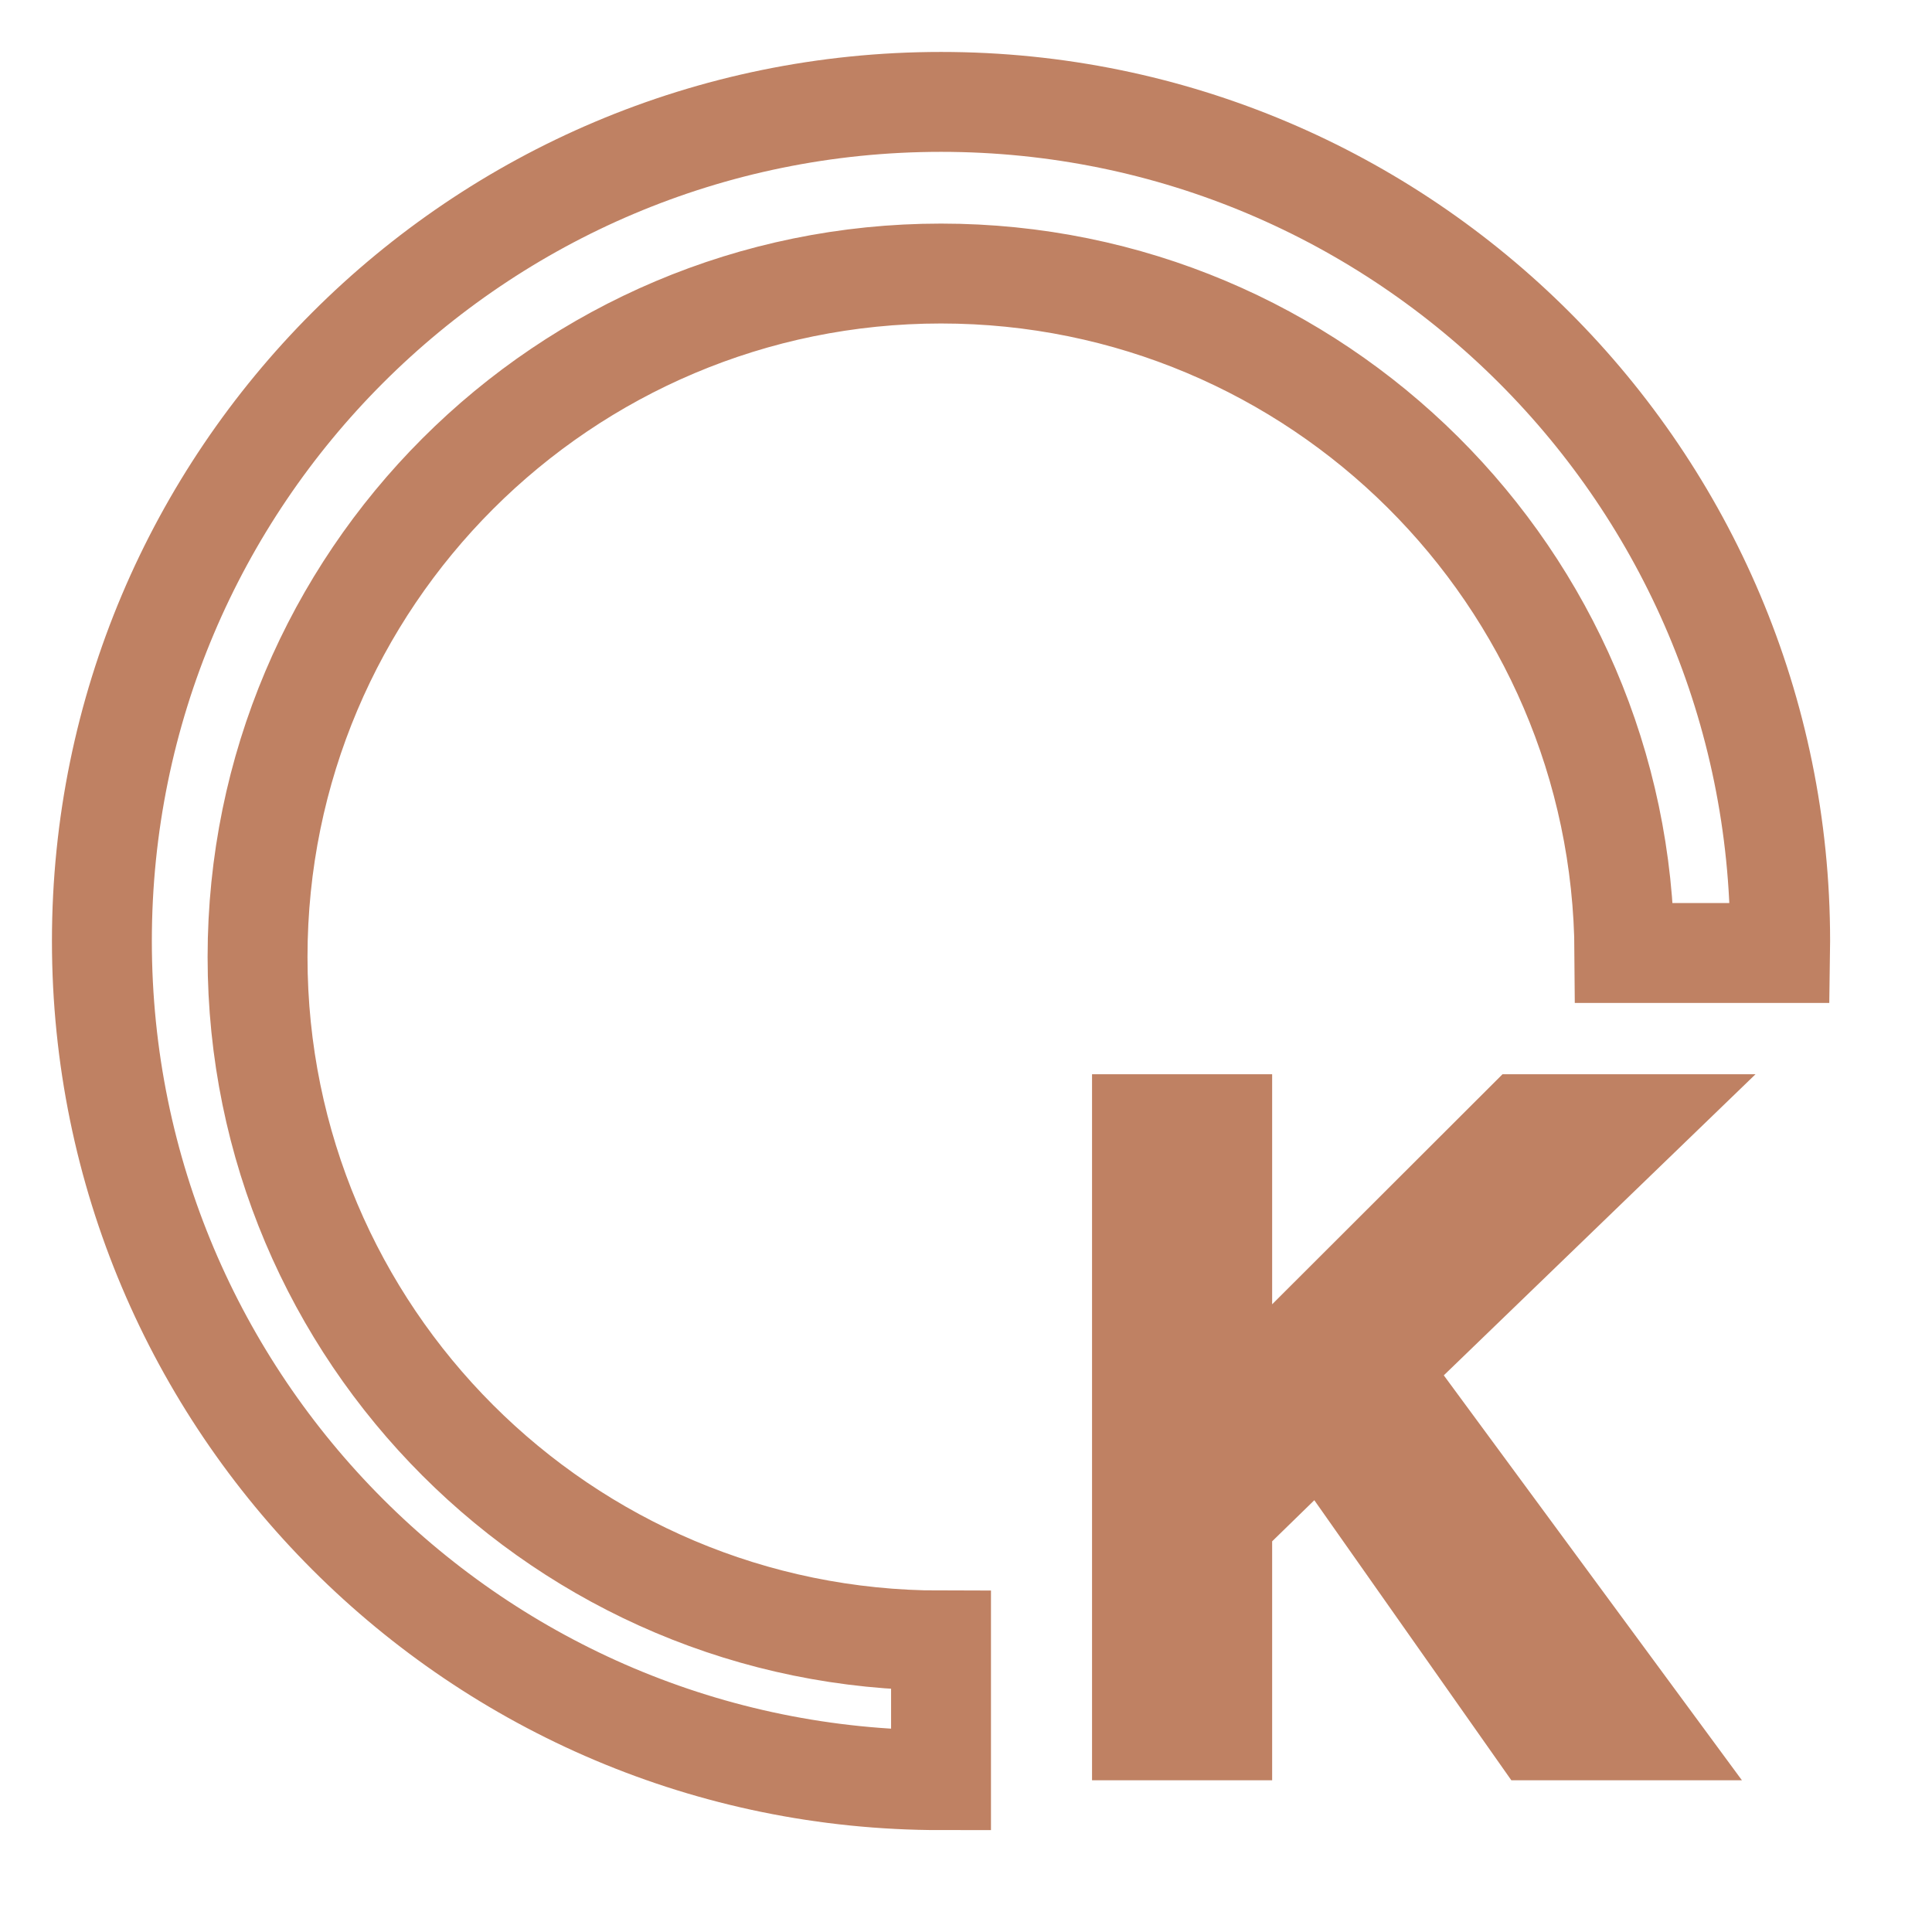
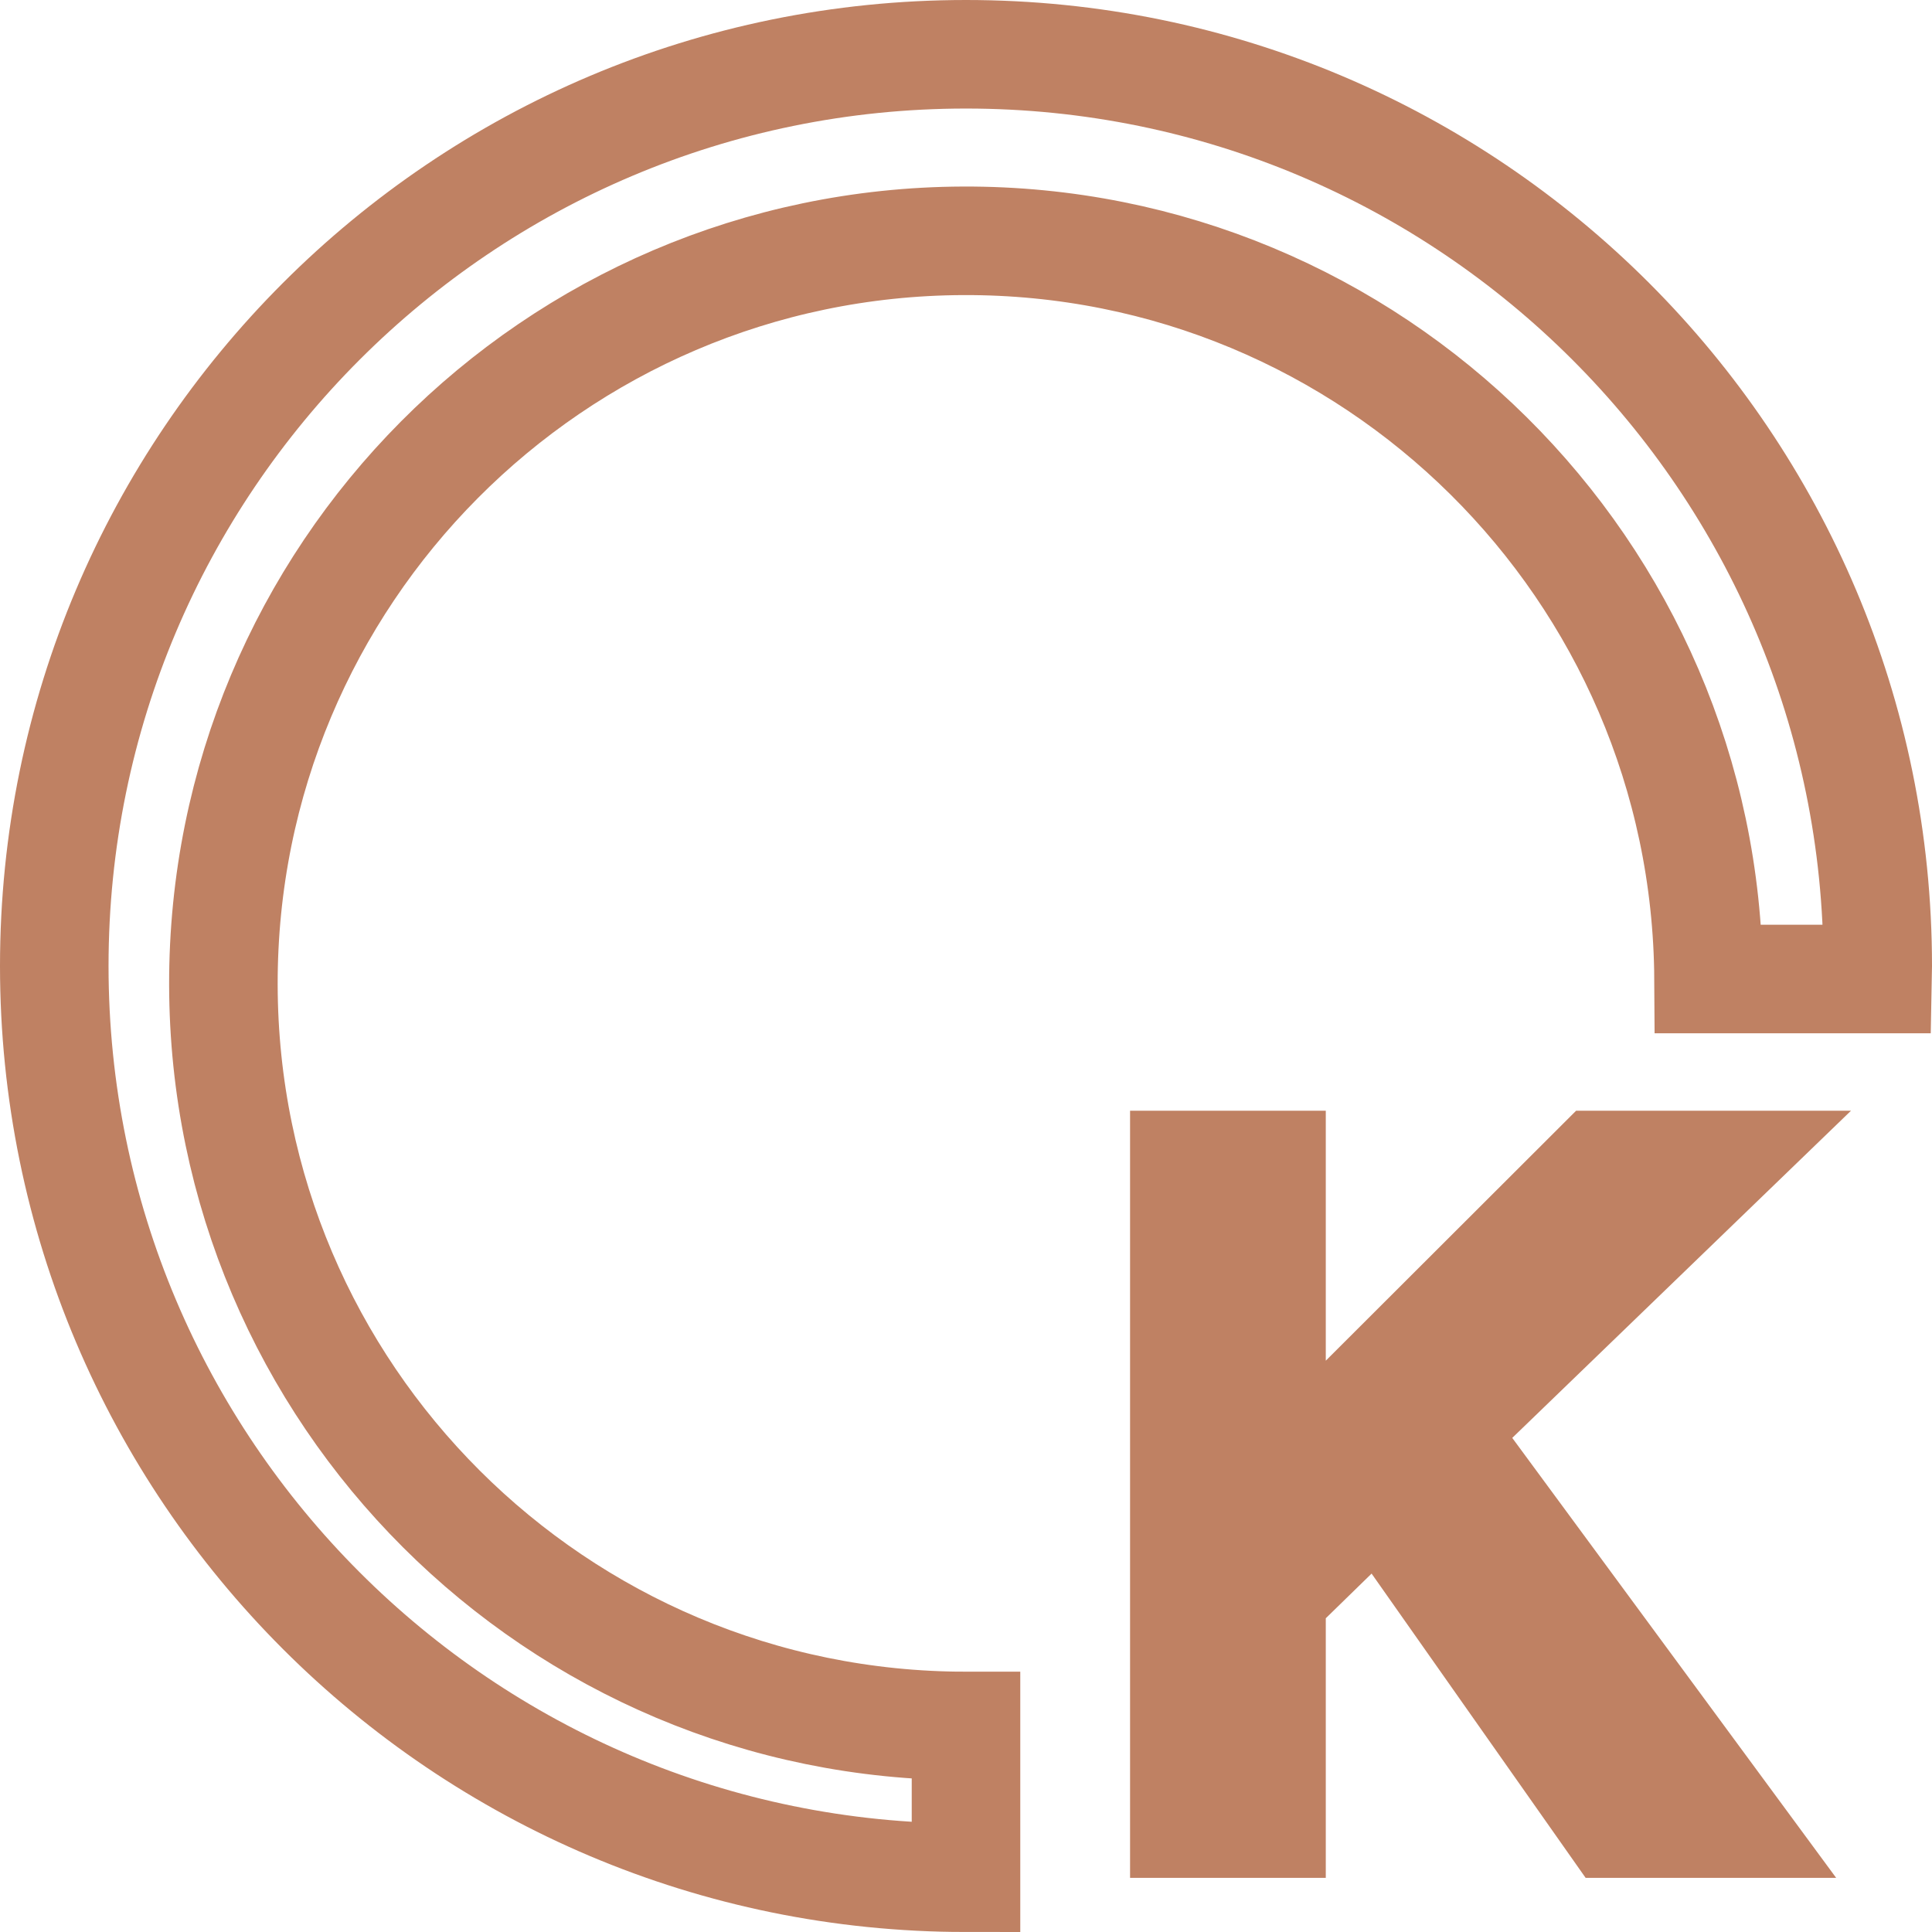
- <svg xmlns="http://www.w3.org/2000/svg" width="483.5px" height="483.5px">
-   <path fillRule="evenodd" stroke="rgb(191, 129, 99)" stroke-width="25px" stroke-linecap="butt" strokeLinejoin="miter" fill="none" d="M445.462,238.500 L406.532,238.500 C405.992,144.496 329.631,68.455 235.500,68.455 C141.035,68.455 64.455,145.035 64.455,239.500 C64.455,333.965 141.035,410.545 235.500,410.545 L235.500,445.500 C119.520,445.500 25.500,351.480 25.500,235.500 C25.500,119.520 119.520,25.500 235.500,25.500 C351.480,25.500 445.500,119.520 445.500,235.500 C445.500,236.503 445.476,237.500 445.462,238.500 ZM305.866,356.558 L381.196,281.333 L408.409,281.333 L344.773,342.796 L411.203,433.025 L384.714,433.025 L330.700,356.248 L305.866,380.461 L305.866,433.025 L285.793,433.025 L285.793,281.333 L305.866,281.333 L305.866,356.558 Z" />
+ <svg xmlns="http://www.w3.org/2000/svg" width="445" height="445" viewBox="0 0 445 445">
+   <defs>
+     <style>
+       .cls-1 {
+         fill: none;
+         stroke: #bf8163;
+         stroke-width: 25px;
+         fill-rule: evenodd;
+       }
+     </style>
+   </defs>
+   <path id="Logo" class="cls-1" d="M1169.96,509h-38.93A171.039,171.039,0,1,0,960,681.044V716c-115.98,0-210-94.02-210-210s94.02-210,210-210,210,94.02,210,210C1170,507,1169.98,508,1169.96,509ZM1030.37,627.058l75.33-75.225h27.21L1069.27,613.3l66.43,90.229h-26.49l-54.01-76.777-24.83,24.213v52.564h-20.08V551.833h20.08v75.225Z" transform="translate(-737.5 -283.5)" />
</svg>
